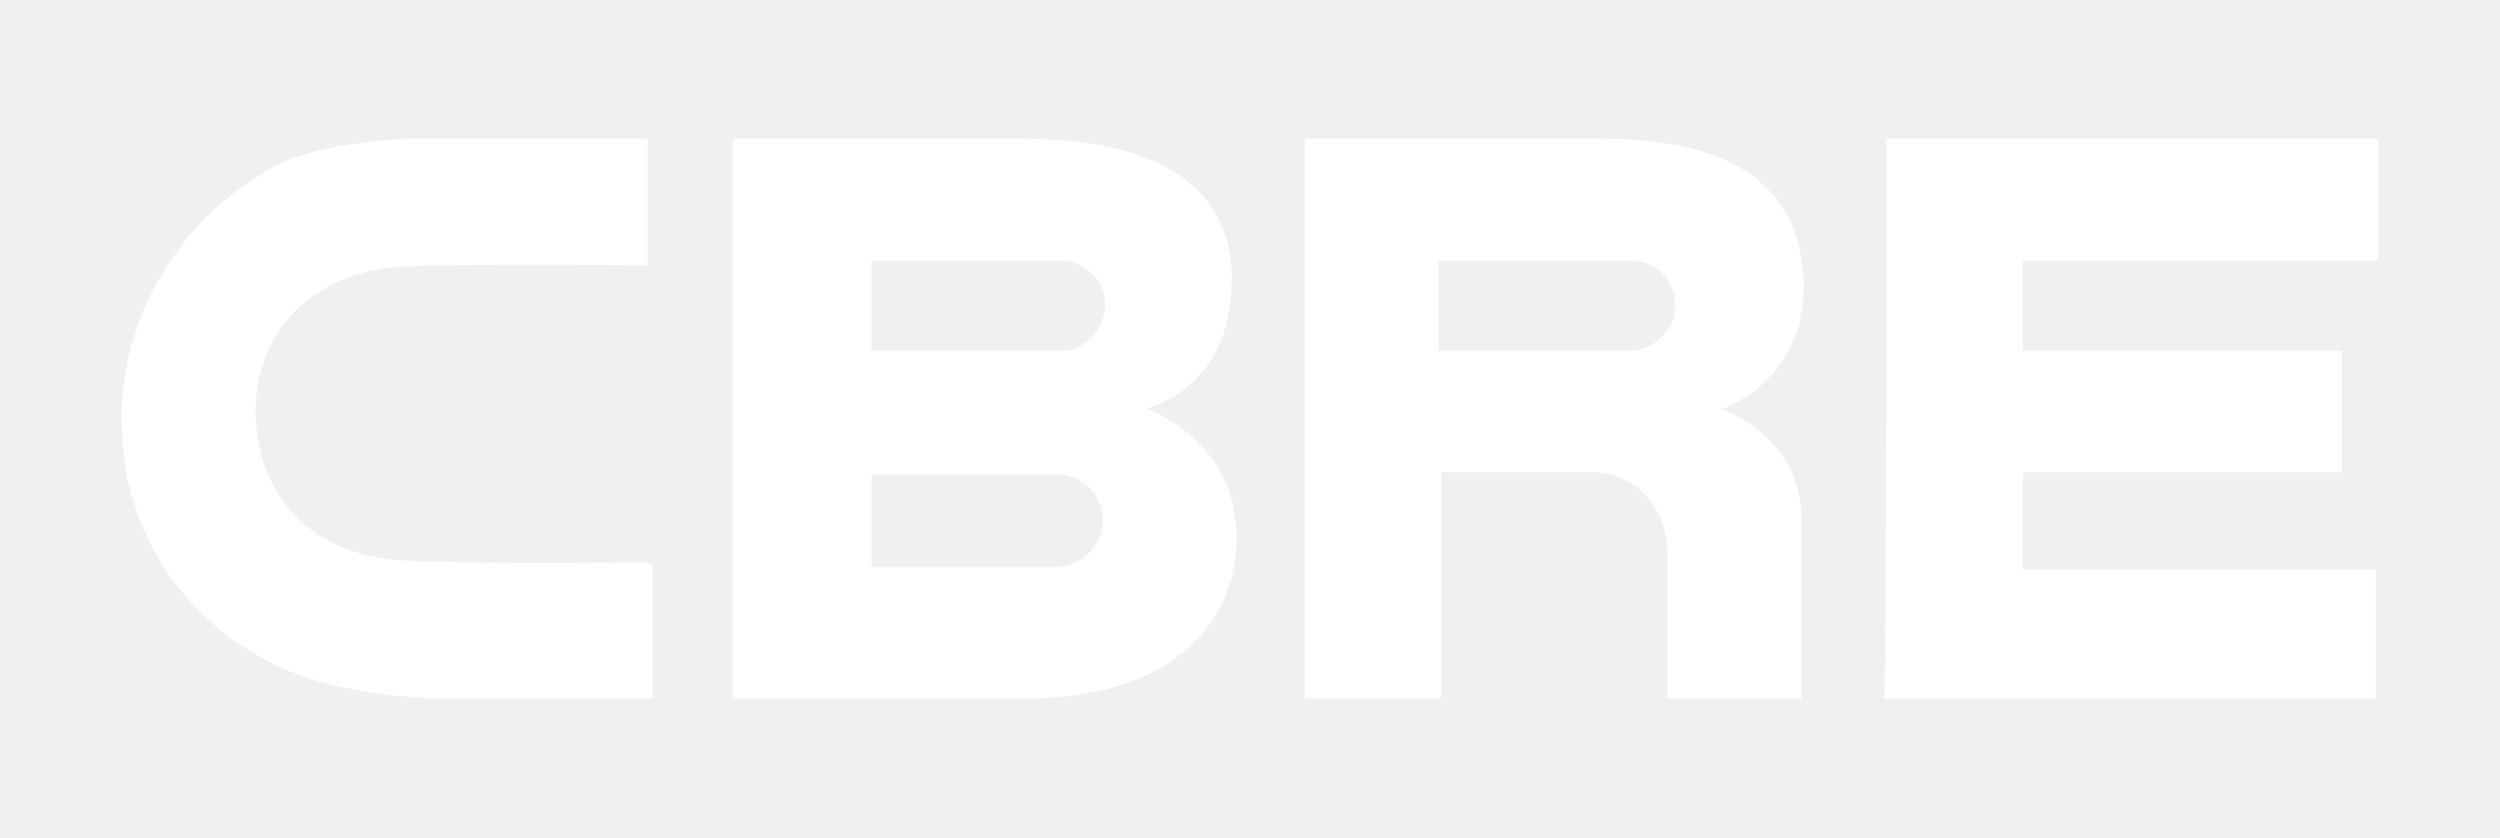
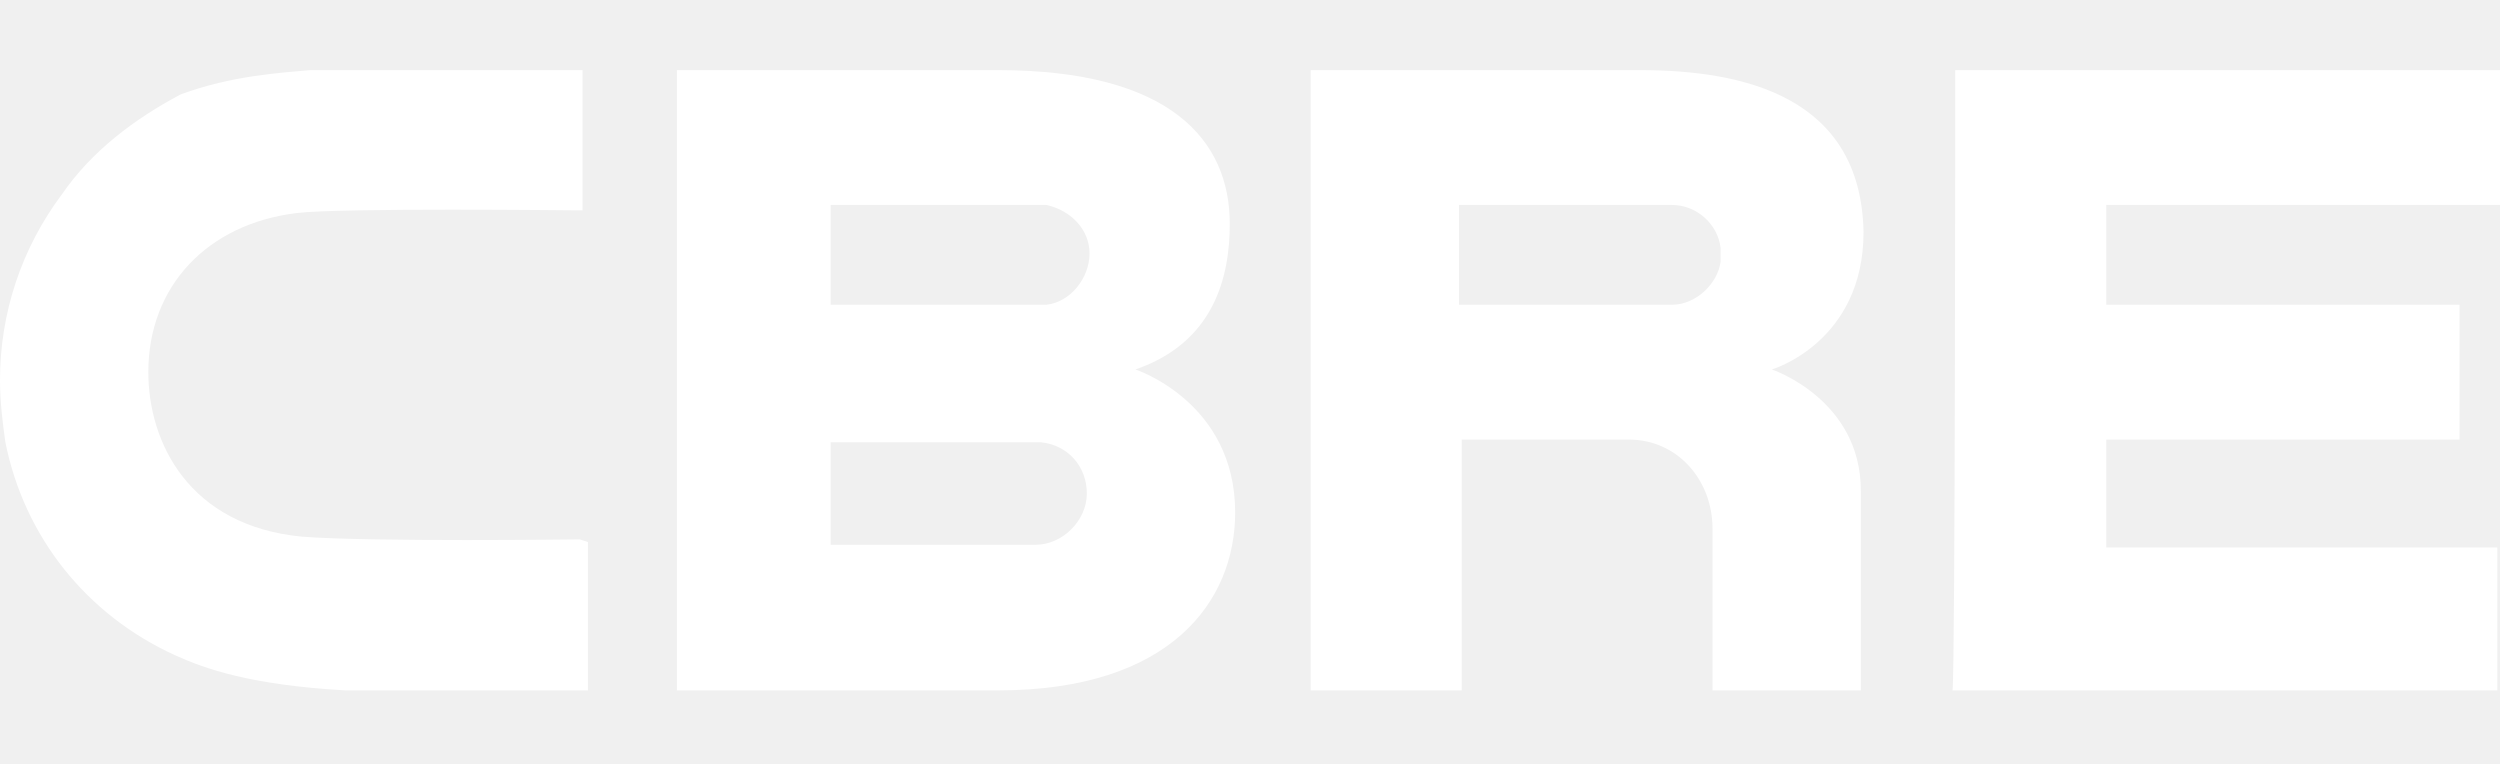
- <svg xmlns="http://www.w3.org/2000/svg" version="1.1" id="Layer_1" x="0" y="0" viewBox="0 0 102.7 34.4" xml:space="preserve" enable-background="new 0 0 102.7 34.4">
-   <style type="text/css">.st0{fill:#fff}</style>
+ <svg xmlns="http://www.w3.org/2000/svg" version="1.1" id="Layer_1" x="0px" y="0px" viewBox="-545 486.9 92.7 28.3" style="enable-background:new -545 486.9 92.7 28.3;" xml:space="preserve">
+   <style type="text/css">
+ 	.st0{fill:#FFFFFF;}
+ </style>
  <g>
    <g>
-       <path class="st0" d="M47.1,16.8c2.9-1,3.5-3.4,3.5-5.4c0-3.1-2.2-5.7-8.6-5.7l-11.9,0c0,0,0,22.3,0,23c0.7,0,11.9,0,11.9,0 c6.4,0,8.8-3.3,8.8-6.6C50.8,18,47.1,16.8,47.1,16.8z M35.8,10.7h8h0l0,0c0.9,0.2,1.6,0.9,1.6,1.8c0,0.9-0.7,1.8-1.6,1.9l-8,0 L35.8,10.7z M43.4,23.3h-7.6v-3.8h7.8h0l0,0c1,0.1,1.7,0.9,1.7,1.9C45.3,22.4,44.4,23.3,43.4,23.3z" />
+       <path class="st0" d="M-502.9,500.6c2.9-1,3.5-3.4,3.5-5.4c0-3.1-2.2-5.7-8.6-5.7h-11.9c0,0,0,22.3,0,23c0.7,0,11.9,0,11.9,0    c6.4,0,8.8-3.3,8.8-6.6C-499.2,501.8-502.9,500.6-502.9,500.6z M-514.2,494.5h8l0,0l0,0c0.9,0.2,1.6,0.9,1.6,1.8    c0,0.9-0.7,1.8-1.6,1.9h-8V494.5z M-506.6,507.1h-7.6v-3.8h7.8l0,0l0,0c1,0.1,1.7,0.9,1.7,1.9S-505.6,507.1-506.6,507.1z" />
    </g>
-     <path class="st0" d="M77.5,5.7h20.2l0,5H83.1l0,3.7h13.1v5H83.1v4h14.5l0,5.3c0,0-19.5,0-20.2,0C77.5,28,77.5,5.7,77.5,5.7z" />
-     <path class="st0" d="M65.8,5.7H53.6v23c0,0,5,0,5.6,0c0-0.6,0-9.3,0-9.3l6.2,0c1.8,0,3.1,1.5,3.1,3.3v6l5.5,0l0-7.4 c0-3.4-3.3-4.5-3.3-4.5s3.4-1,3.4-5.1C74,6.7,69.7,5.7,65.8,5.7z M68.8,12.8c-0.1,0.8-0.9,1.6-1.8,1.6l-7.9,0v-3.7H67 c0.9,0,1.7,0.7,1.8,1.6V12.8z" />
-     <path id="XMLID_14_" class="st0" d="M26.5,23.1c-0.1,0-7.7,0.1-10.3-0.1c-4.2-0.4-5.7-3.5-5.7-6.1c0-3.2,2.2-5.5,5.5-5.9 c1.6-0.2,10.3-0.1,10.4-0.1l0.2,0l0-5.2l-0.2,0l-9.9,0c-1.1,0.1-2.9,0.2-4.8,0.9C10,7.5,8.4,8.7,7.3,10.3c-1.5,2-2.3,4.4-2.3,6.9 c0,0.8,0.1,1.6,0.2,2.3c0.7,3.5,3,6.4,6.3,7.9c1.1,0.5,2.8,1.1,6.3,1.3c0,0,1.9,0,1.9,0l6.9,0h0.2l0-5.5L26.5,23.1z" />
+     <path class="st0" d="M-472.5,489.5h20.2v5h-14.6v3.7h13.1v5h-13.1v4h14.5v5.3c0,0-19.5,0-20.2,0   C-472.5,511.8-472.5,489.5-472.5,489.5z" />
+     <path class="st0" d="M-484.2,489.5h-12.2v23c0,0,5,0,5.6,0c0-0.6,0-9.3,0-9.3h6.2c1.8,0,3.1,1.5,3.1,3.3v6h5.5v-7.4   c0-3.4-3.3-4.5-3.3-4.5s3.4-1,3.4-5.1C-476,490.5-480.3,489.5-484.2,489.5z M-481.2,496.6c-0.1,0.8-0.9,1.6-1.8,1.6h-7.9v-3.7h7.9   c0.9,0,1.7,0.7,1.8,1.6V496.6z" />
+     <path id="XMLID_14_" class="st0" d="M-523.5,506.9c-0.1,0-7.7,0.1-10.3-0.1c-4.2-0.4-5.7-3.5-5.7-6.1c0-3.2,2.2-5.5,5.5-5.9   c1.6-0.2,10.3-0.1,10.4-0.1h0.2v-5.2h-0.2h-9.9c-1.1,0.1-2.9,0.2-4.8,0.9c-1.7,0.9-3.3,2.1-4.4,3.7c-1.5,2-2.3,4.4-2.3,6.9   c0,0.8,0.1,1.6,0.2,2.3c0.7,3.5,3,6.4,6.3,7.9c1.1,0.5,2.8,1.1,6.3,1.3h1.9h6.9h0.2V507L-523.5,506.9z" />
  </g>
</svg>
